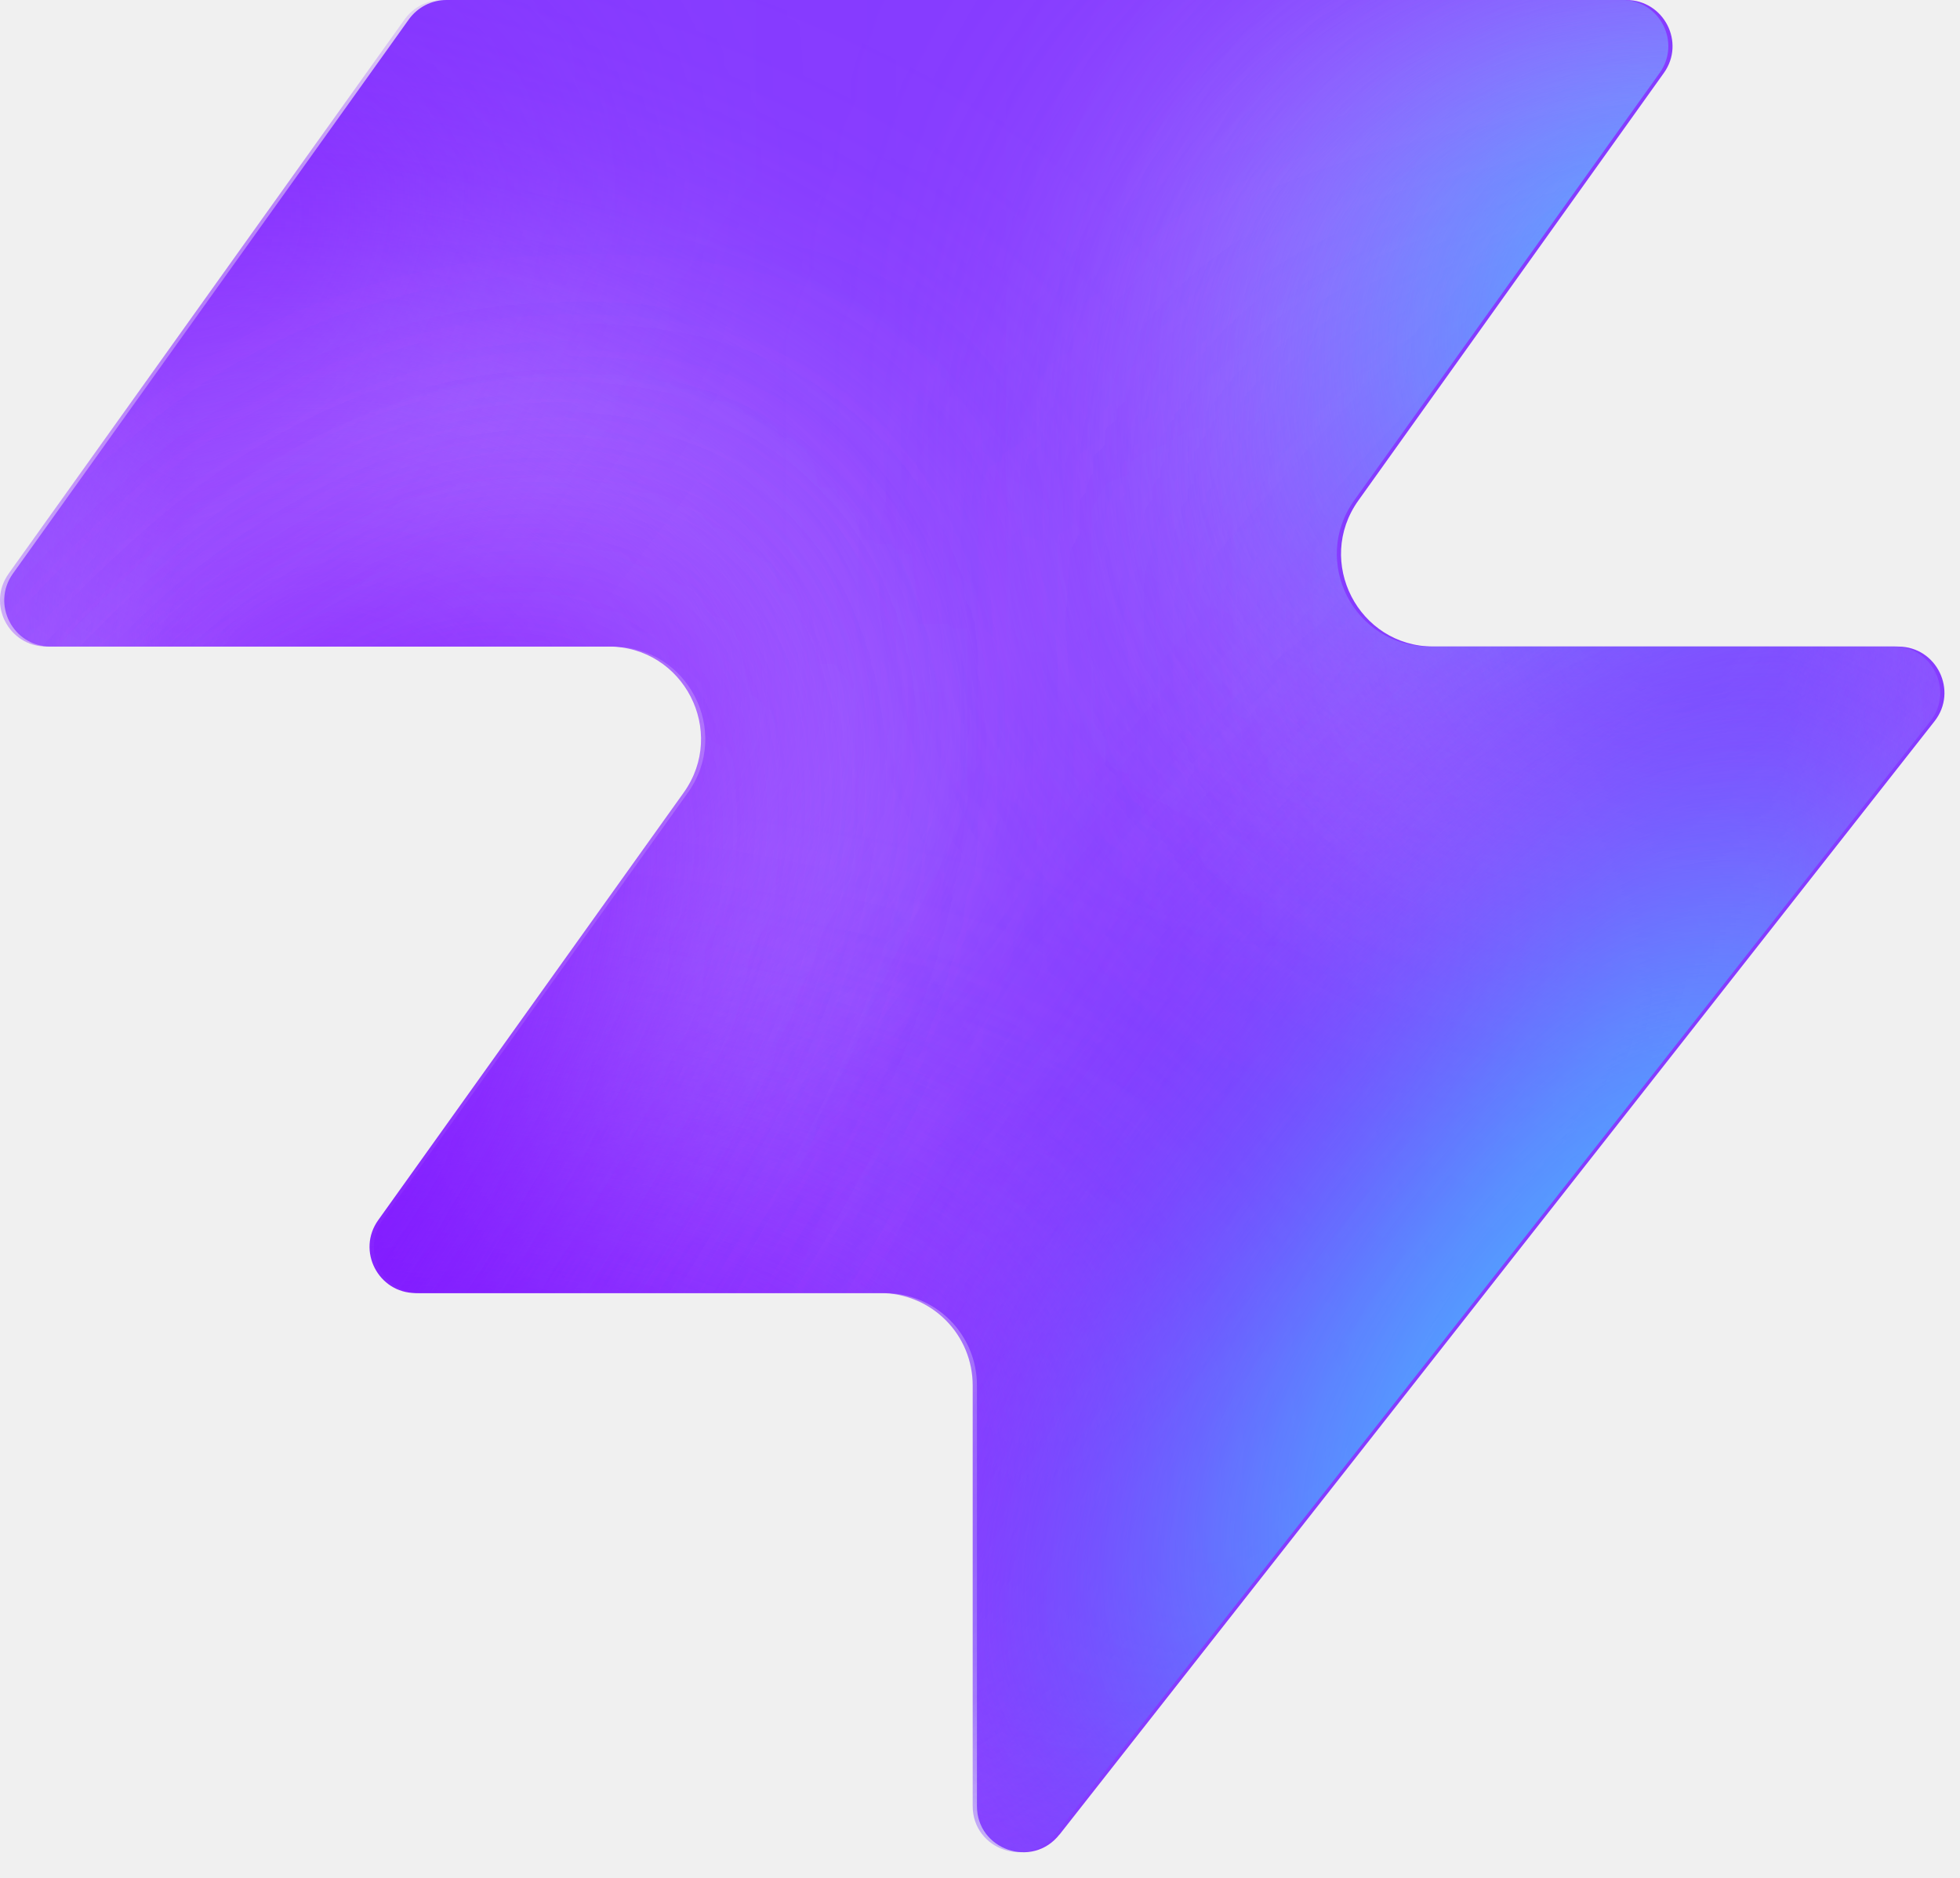
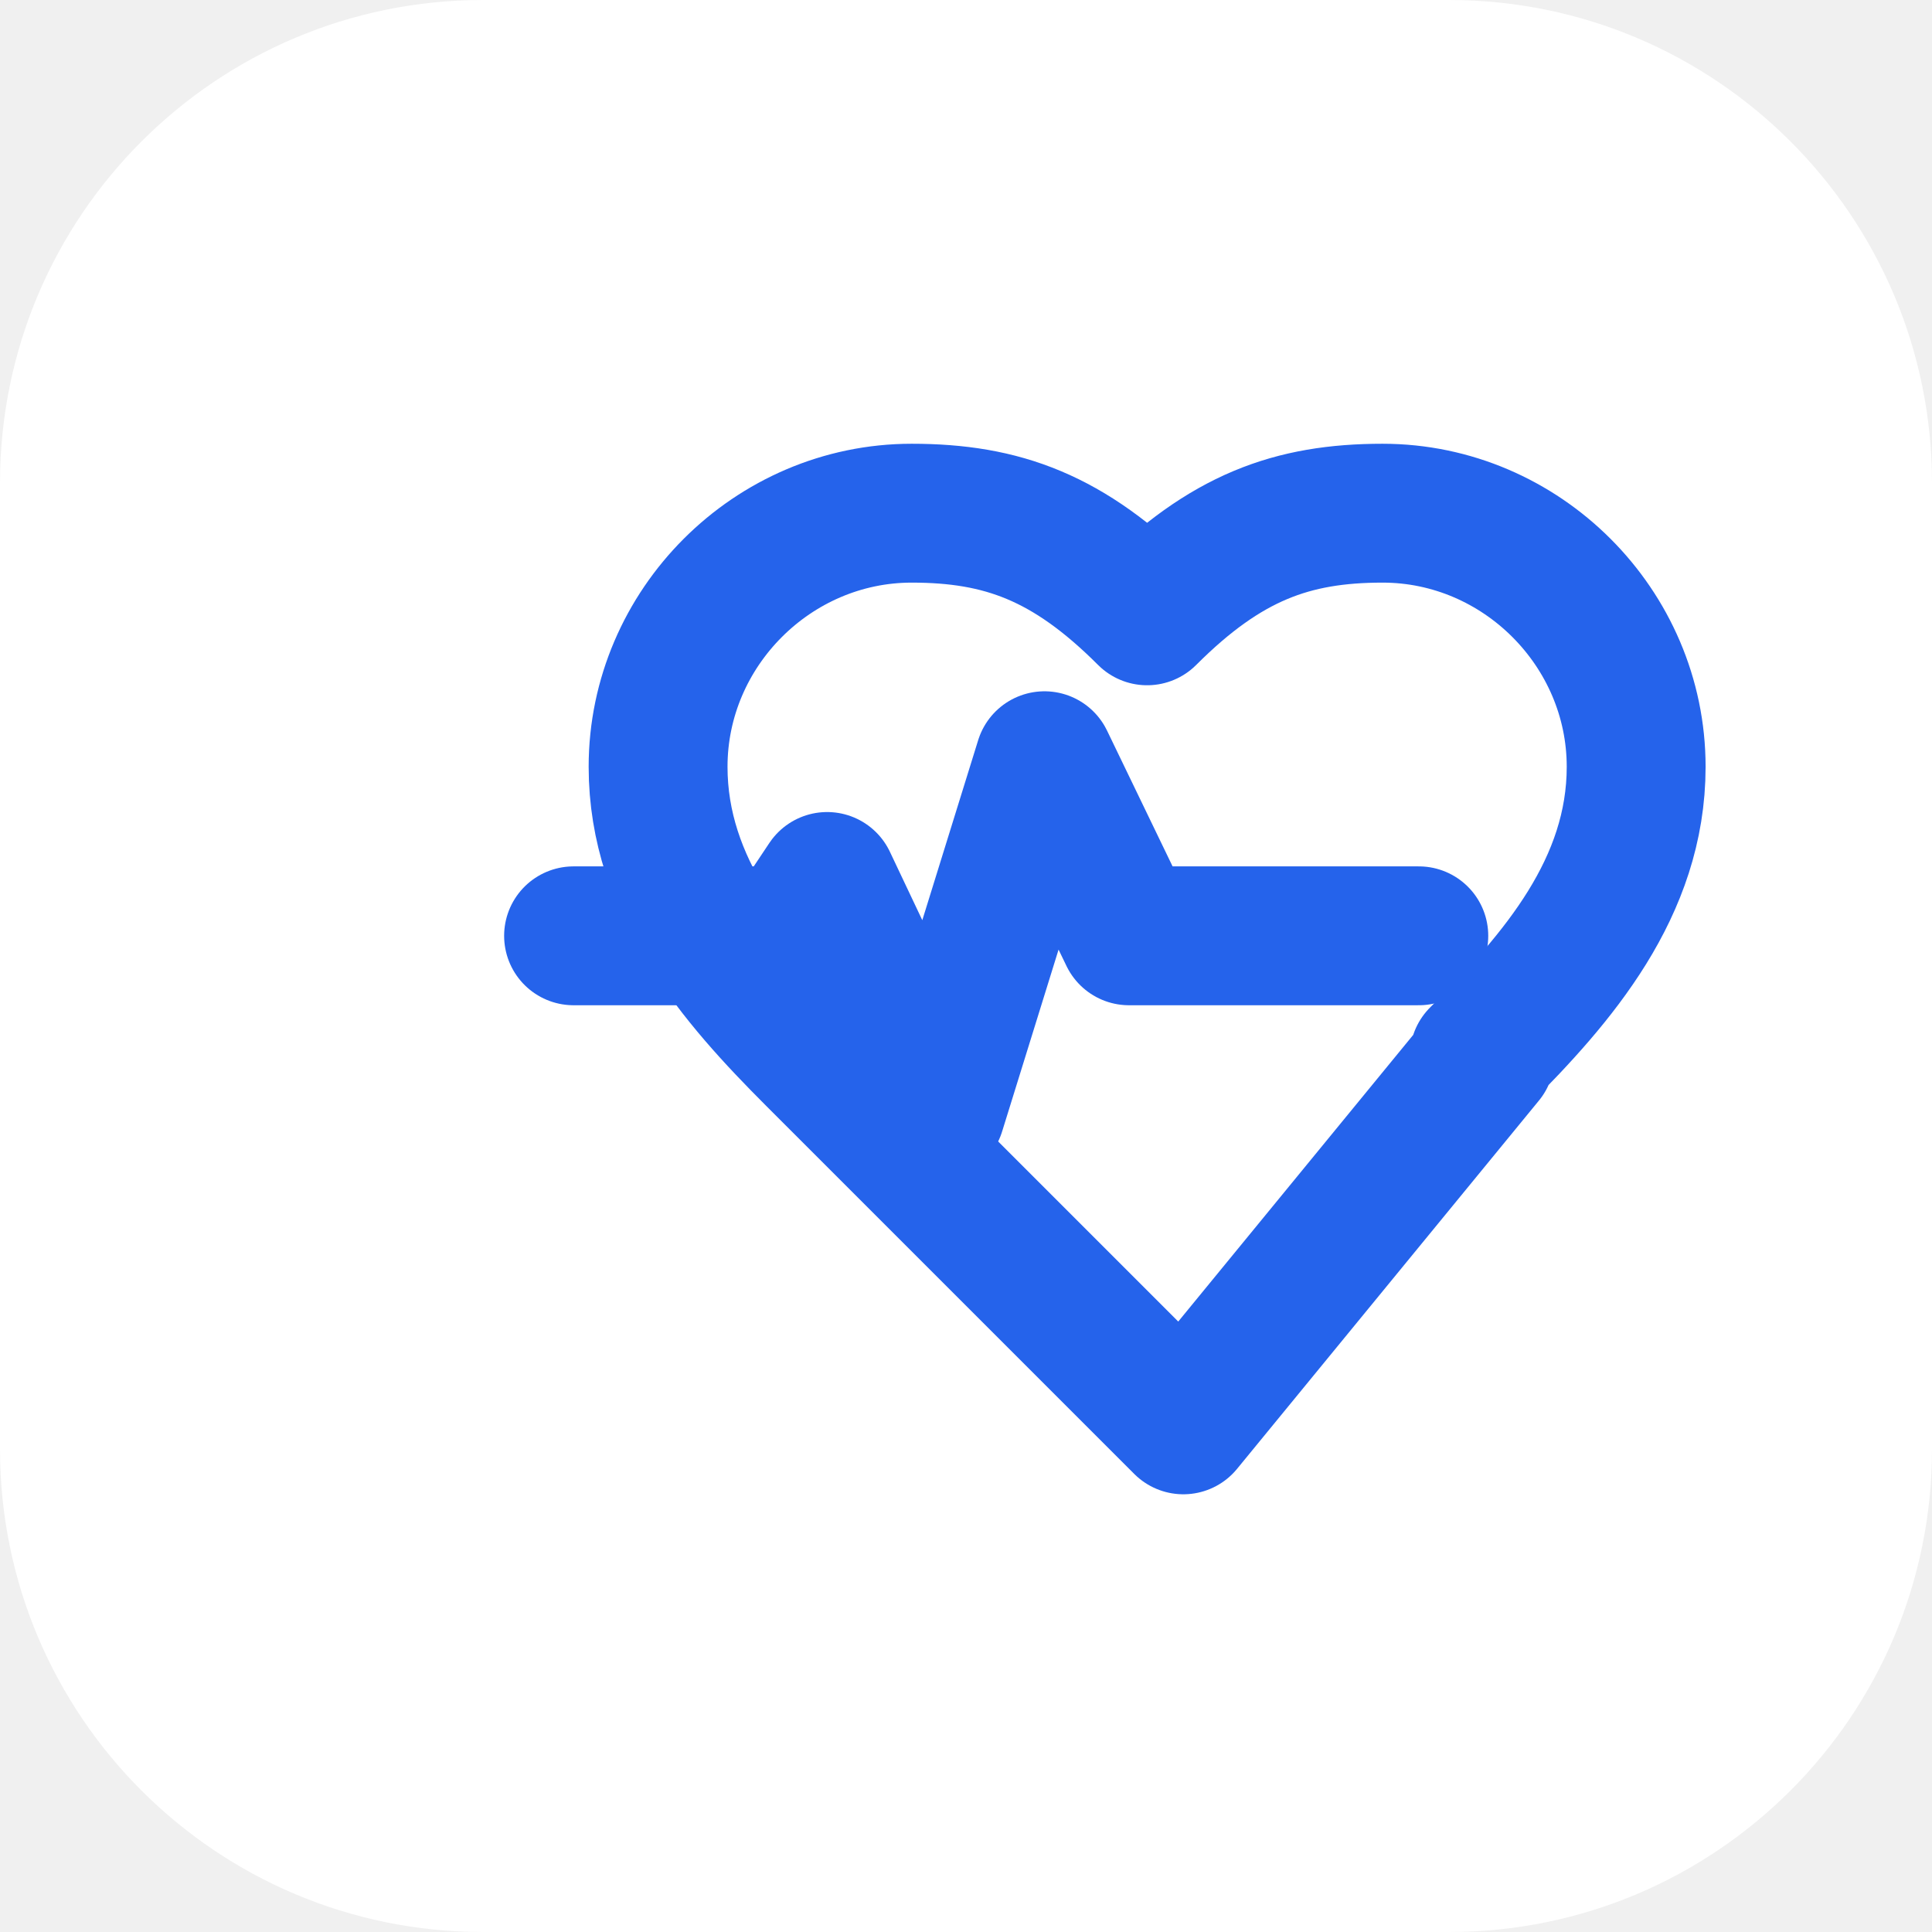
- <svg xmlns="http://www.w3.org/2000/svg" width="48" height="46" fill="none" viewBox="0 0 48 46">
-   <path fill="#863bff" d="M25.946 44.938c-.664.845-2.021.375-2.021-.698V33.937a2.26 2.26 0 0 0-2.262-2.262H10.287c-.92 0-1.456-1.04-.92-1.788l7.48-10.471c1.07-1.497 0-3.578-1.842-3.578H1.237c-.92 0-1.456-1.04-.92-1.788L10.013.474c.214-.297.556-.474.92-.474h28.894c.92 0 1.456 1.04.92 1.788l-7.48 10.471c-1.07 1.498 0 3.579 1.842 3.579h11.377c.943 0 1.473 1.088.89 1.83L25.947 44.94z" style="fill:#863bff;fill:color(display-p3 .525 .23 1);fill-opacity:1" />
-   <mask id="a" width="48" height="46" x="0" y="0" maskUnits="userSpaceOnUse" style="mask-type:alpha">
-     <path fill="#000" d="M25.842 44.938c-.664.844-2.021.375-2.021-.698V33.937a2.26 2.26 0 0 0-2.262-2.262H10.183c-.92 0-1.456-1.04-.92-1.788l7.48-10.471c1.07-1.498 0-3.579-1.842-3.579H1.133c-.92 0-1.456-1.04-.92-1.787L9.91.473c.214-.297.556-.474.92-.474h28.894c.92 0 1.456 1.04.92 1.788l-7.48 10.471c-1.07 1.498 0 3.578 1.842 3.578h11.377c.943 0 1.473 1.088.89 1.832L25.843 44.94z" style="fill:#000;fill-opacity:1" />
-   </mask>
-   <g mask="url(#a)">
-     <g filter="url(#b)">
-       <ellipse cx="5.508" cy="14.704" fill="#ede6ff" rx="5.508" ry="14.704" style="fill:#ede6ff;fill:color(display-p3 .927 .903 1);fill-opacity:1" transform="matrix(.00324 1 1 -.00324 -4.47 31.516)" />
-     </g>
-     <g filter="url(#c)">
-       <ellipse cx="10.399" cy="29.851" fill="#ede6ff" rx="10.399" ry="29.851" style="fill:#ede6ff;fill:color(display-p3 .927 .903 1);fill-opacity:1" transform="matrix(.00324 1 1 -.00324 -39.328 7.883)" />
-     </g>
-     <g filter="url(#d)">
-       <ellipse cx="5.508" cy="30.487" fill="#7e14ff" rx="5.508" ry="30.487" style="fill:#7e14ff;fill:color(display-p3 .492 .077 1);fill-opacity:1" transform="rotate(89.814 -25.913 -14.639)scale(1 -1)" />
-     </g>
-     <g filter="url(#e)">
-       <ellipse cx="5.508" cy="30.599" fill="#7e14ff" rx="5.508" ry="30.599" style="fill:#7e14ff;fill:color(display-p3 .492 .077 1);fill-opacity:1" transform="rotate(89.814 -32.644 -3.334)scale(1 -1)" />
-     </g>
-     <g filter="url(#f)">
-       <ellipse cx="5.508" cy="30.599" fill="#7e14ff" rx="5.508" ry="30.599" style="fill:#7e14ff;fill:color(display-p3 .492 .077 1);fill-opacity:1" transform="matrix(.00324 1 1 -.00324 -34.34 30.47)" />
-     </g>
-     <g filter="url(#g)">
-       <ellipse cx="14.072" cy="22.078" fill="#ede6ff" rx="14.072" ry="22.078" style="fill:#ede6ff;fill:color(display-p3 .927 .903 1);fill-opacity:1" transform="rotate(93.35 24.506 48.493)scale(-1 1)" />
-     </g>
-     <g filter="url(#h)">
-       <ellipse cx="3.47" cy="21.501" fill="#7e14ff" rx="3.47" ry="21.501" style="fill:#7e14ff;fill:color(display-p3 .492 .077 1);fill-opacity:1" transform="rotate(89.009 28.708 47.59)scale(-1 1)" />
-     </g>
-     <g filter="url(#i)">
-       <ellipse cx="3.47" cy="21.501" fill="#7e14ff" rx="3.47" ry="21.501" style="fill:#7e14ff;fill:color(display-p3 .492 .077 1);fill-opacity:1" transform="rotate(89.009 28.708 47.59)scale(-1 1)" />
-     </g>
-     <g filter="url(#j)">
-       <ellipse cx=".387" cy="8.972" fill="#7e14ff" rx="4.407" ry="29.108" style="fill:#7e14ff;fill:color(display-p3 .492 .077 1);fill-opacity:1" transform="rotate(39.51 .387 8.972)" />
-     </g>
-     <g filter="url(#k)">
-       <ellipse cx="47.523" cy="-6.092" fill="#7e14ff" rx="4.407" ry="29.108" style="fill:#7e14ff;fill:color(display-p3 .492 .077 1);fill-opacity:1" transform="rotate(37.892 47.523 -6.092)" />
-     </g>
-     <g filter="url(#l)">
-       <ellipse cx="41.412" cy="6.333" fill="#47bfff" rx="5.971" ry="9.665" style="fill:#47bfff;fill:color(display-p3 .28 .748 1);fill-opacity:1" transform="rotate(37.892 41.412 6.333)" />
-     </g>
-     <g filter="url(#m)">
-       <ellipse cx="-1.879" cy="38.332" fill="#7e14ff" rx="4.407" ry="29.108" style="fill:#7e14ff;fill:color(display-p3 .492 .077 1);fill-opacity:1" transform="rotate(37.892 -1.88 38.332)" />
-     </g>
-     <g filter="url(#n)">
-       <ellipse cx="-1.879" cy="38.332" fill="#7e14ff" rx="4.407" ry="29.108" style="fill:#7e14ff;fill:color(display-p3 .492 .077 1);fill-opacity:1" transform="rotate(37.892 -1.88 38.332)" />
-     </g>
-     <g filter="url(#o)">
-       <ellipse cx="35.651" cy="29.907" fill="#7e14ff" rx="4.407" ry="29.108" style="fill:#7e14ff;fill:color(display-p3 .492 .077 1);fill-opacity:1" transform="rotate(37.892 35.651 29.907)" />
-     </g>
-     <g filter="url(#p)">
-       <ellipse cx="38.418" cy="32.4" fill="#47bfff" rx="5.971" ry="15.297" style="fill:#47bfff;fill:color(display-p3 .28 .748 1);fill-opacity:1" transform="rotate(37.892 38.418 32.4)" />
-     </g>
-   </g>
-   <defs>
-     <filter id="b" width="60.045" height="41.654" x="-19.77" y="16.149" color-interpolation-filters="sRGB" filterUnits="userSpaceOnUse">
-       <feFlood flood-opacity="0" result="BackgroundImageFix" />
-       <feBlend in="SourceGraphic" in2="BackgroundImageFix" result="shape" />
-       <feGaussianBlur result="effect1_foregroundBlur_2002_17158" stdDeviation="7.659" />
-     </filter>
-     <filter id="c" width="90.34" height="51.437" x="-54.613" y="-7.533" color-interpolation-filters="sRGB" filterUnits="userSpaceOnUse">
-       <feFlood flood-opacity="0" result="BackgroundImageFix" />
-       <feBlend in="SourceGraphic" in2="BackgroundImageFix" result="shape" />
-       <feGaussianBlur result="effect1_foregroundBlur_2002_17158" stdDeviation="7.659" />
-     </filter>
-     <filter id="d" width="79.355" height="29.4" x="-49.64" y="2.03" color-interpolation-filters="sRGB" filterUnits="userSpaceOnUse">
-       <feFlood flood-opacity="0" result="BackgroundImageFix" />
-       <feBlend in="SourceGraphic" in2="BackgroundImageFix" result="shape" />
-       <feGaussianBlur result="effect1_foregroundBlur_2002_17158" stdDeviation="4.596" />
-     </filter>
-     <filter id="e" width="79.579" height="29.4" x="-45.045" y="20.029" color-interpolation-filters="sRGB" filterUnits="userSpaceOnUse">
-       <feFlood flood-opacity="0" result="BackgroundImageFix" />
-       <feBlend in="SourceGraphic" in2="BackgroundImageFix" result="shape" />
-       <feGaussianBlur result="effect1_foregroundBlur_2002_17158" stdDeviation="4.596" />
-     </filter>
-     <filter id="f" width="79.579" height="29.4" x="-43.513" y="21.178" color-interpolation-filters="sRGB" filterUnits="userSpaceOnUse">
-       <feFlood flood-opacity="0" result="BackgroundImageFix" />
-       <feBlend in="SourceGraphic" in2="BackgroundImageFix" result="shape" />
-       <feGaussianBlur result="effect1_foregroundBlur_2002_17158" stdDeviation="4.596" />
-     </filter>
-     <filter id="g" width="74.749" height="58.852" x="15.756" y="-17.901" color-interpolation-filters="sRGB" filterUnits="userSpaceOnUse">
-       <feFlood flood-opacity="0" result="BackgroundImageFix" />
-       <feBlend in="SourceGraphic" in2="BackgroundImageFix" result="shape" />
-       <feGaussianBlur result="effect1_foregroundBlur_2002_17158" stdDeviation="7.659" />
-     </filter>
-     <filter id="h" width="61.377" height="25.362" x="23.548" y="2.284" color-interpolation-filters="sRGB" filterUnits="userSpaceOnUse">
-       <feFlood flood-opacity="0" result="BackgroundImageFix" />
-       <feBlend in="SourceGraphic" in2="BackgroundImageFix" result="shape" />
-       <feGaussianBlur result="effect1_foregroundBlur_2002_17158" stdDeviation="4.596" />
-     </filter>
-     <filter id="i" width="61.377" height="25.362" x="23.548" y="2.284" color-interpolation-filters="sRGB" filterUnits="userSpaceOnUse">
-       <feFlood flood-opacity="0" result="BackgroundImageFix" />
-       <feBlend in="SourceGraphic" in2="BackgroundImageFix" result="shape" />
-       <feGaussianBlur result="effect1_foregroundBlur_2002_17158" stdDeviation="4.596" />
-     </filter>
-     <filter id="j" width="56.045" height="63.649" x="-27.636" y="-22.853" color-interpolation-filters="sRGB" filterUnits="userSpaceOnUse">
-       <feFlood flood-opacity="0" result="BackgroundImageFix" />
-       <feBlend in="SourceGraphic" in2="BackgroundImageFix" result="shape" />
-       <feGaussianBlur result="effect1_foregroundBlur_2002_17158" stdDeviation="4.596" />
-     </filter>
-     <filter id="k" width="54.814" height="64.646" x="20.116" y="-38.415" color-interpolation-filters="sRGB" filterUnits="userSpaceOnUse">
-       <feFlood flood-opacity="0" result="BackgroundImageFix" />
-       <feBlend in="SourceGraphic" in2="BackgroundImageFix" result="shape" />
-       <feGaussianBlur result="effect1_foregroundBlur_2002_17158" stdDeviation="4.596" />
-     </filter>
-     <filter id="l" width="33.541" height="35.313" x="24.641" y="-11.323" color-interpolation-filters="sRGB" filterUnits="userSpaceOnUse">
-       <feFlood flood-opacity="0" result="BackgroundImageFix" />
-       <feBlend in="SourceGraphic" in2="BackgroundImageFix" result="shape" />
-       <feGaussianBlur result="effect1_foregroundBlur_2002_17158" stdDeviation="4.596" />
-     </filter>
-     <filter id="m" width="54.814" height="64.646" x="-29.286" y="6.009" color-interpolation-filters="sRGB" filterUnits="userSpaceOnUse">
-       <feFlood flood-opacity="0" result="BackgroundImageFix" />
-       <feBlend in="SourceGraphic" in2="BackgroundImageFix" result="shape" />
-       <feGaussianBlur result="effect1_foregroundBlur_2002_17158" stdDeviation="4.596" />
-     </filter>
-     <filter id="n" width="54.814" height="64.646" x="-29.286" y="6.009" color-interpolation-filters="sRGB" filterUnits="userSpaceOnUse">
-       <feFlood flood-opacity="0" result="BackgroundImageFix" />
-       <feBlend in="SourceGraphic" in2="BackgroundImageFix" result="shape" />
-       <feGaussianBlur result="effect1_foregroundBlur_2002_17158" stdDeviation="4.596" />
-     </filter>
-     <filter id="o" width="54.814" height="64.646" x="8.244" y="-2.416" color-interpolation-filters="sRGB" filterUnits="userSpaceOnUse">
-       <feFlood flood-opacity="0" result="BackgroundImageFix" />
-       <feBlend in="SourceGraphic" in2="BackgroundImageFix" result="shape" />
-       <feGaussianBlur result="effect1_foregroundBlur_2002_17158" stdDeviation="4.596" />
-     </filter>
-     <filter id="p" width="39.409" height="43.623" x="18.713" y="10.588" color-interpolation-filters="sRGB" filterUnits="userSpaceOnUse">
-       <feFlood flood-opacity="0" result="BackgroundImageFix" />
-       <feBlend in="SourceGraphic" in2="BackgroundImageFix" result="shape" />
-       <feGaussianBlur result="effect1_foregroundBlur_2002_17158" stdDeviation="4.596" />
-     </filter>
-   </defs>
+ <svg xmlns="http://www.w3.org/2000/svg" viewBox="0 0 32 32" fill="none">
+   <rect width="32" height="32" rx="8" fill="#FFFFFF" />
+   <path d="M24.5 17.5c1.3-1.3 2.6-2.8 2.6-4.8 0-2.3-1.9-4.2-4.2-4.2-1.5 0-2.6.4-3.9 1.7-1.3-1.3-2.4-1.7-3.9-1.7-2.3 0-4.2 1.9-4.2 4.2 0 2 1.3 3.5 2.6 4.8l6.1 6.1 5-6.1Z" stroke="#2563EB" stroke-width="2.3" stroke-linecap="round" stroke-linejoin="round" />
+   <path d="M9.5 15.5h3.6l.6-.9 1.8 3.8 1.8-5.8 1.4 2.9h4.8" stroke="#2563EB" stroke-width="2.3" stroke-linecap="round" stroke-linejoin="round" />
</svg>
